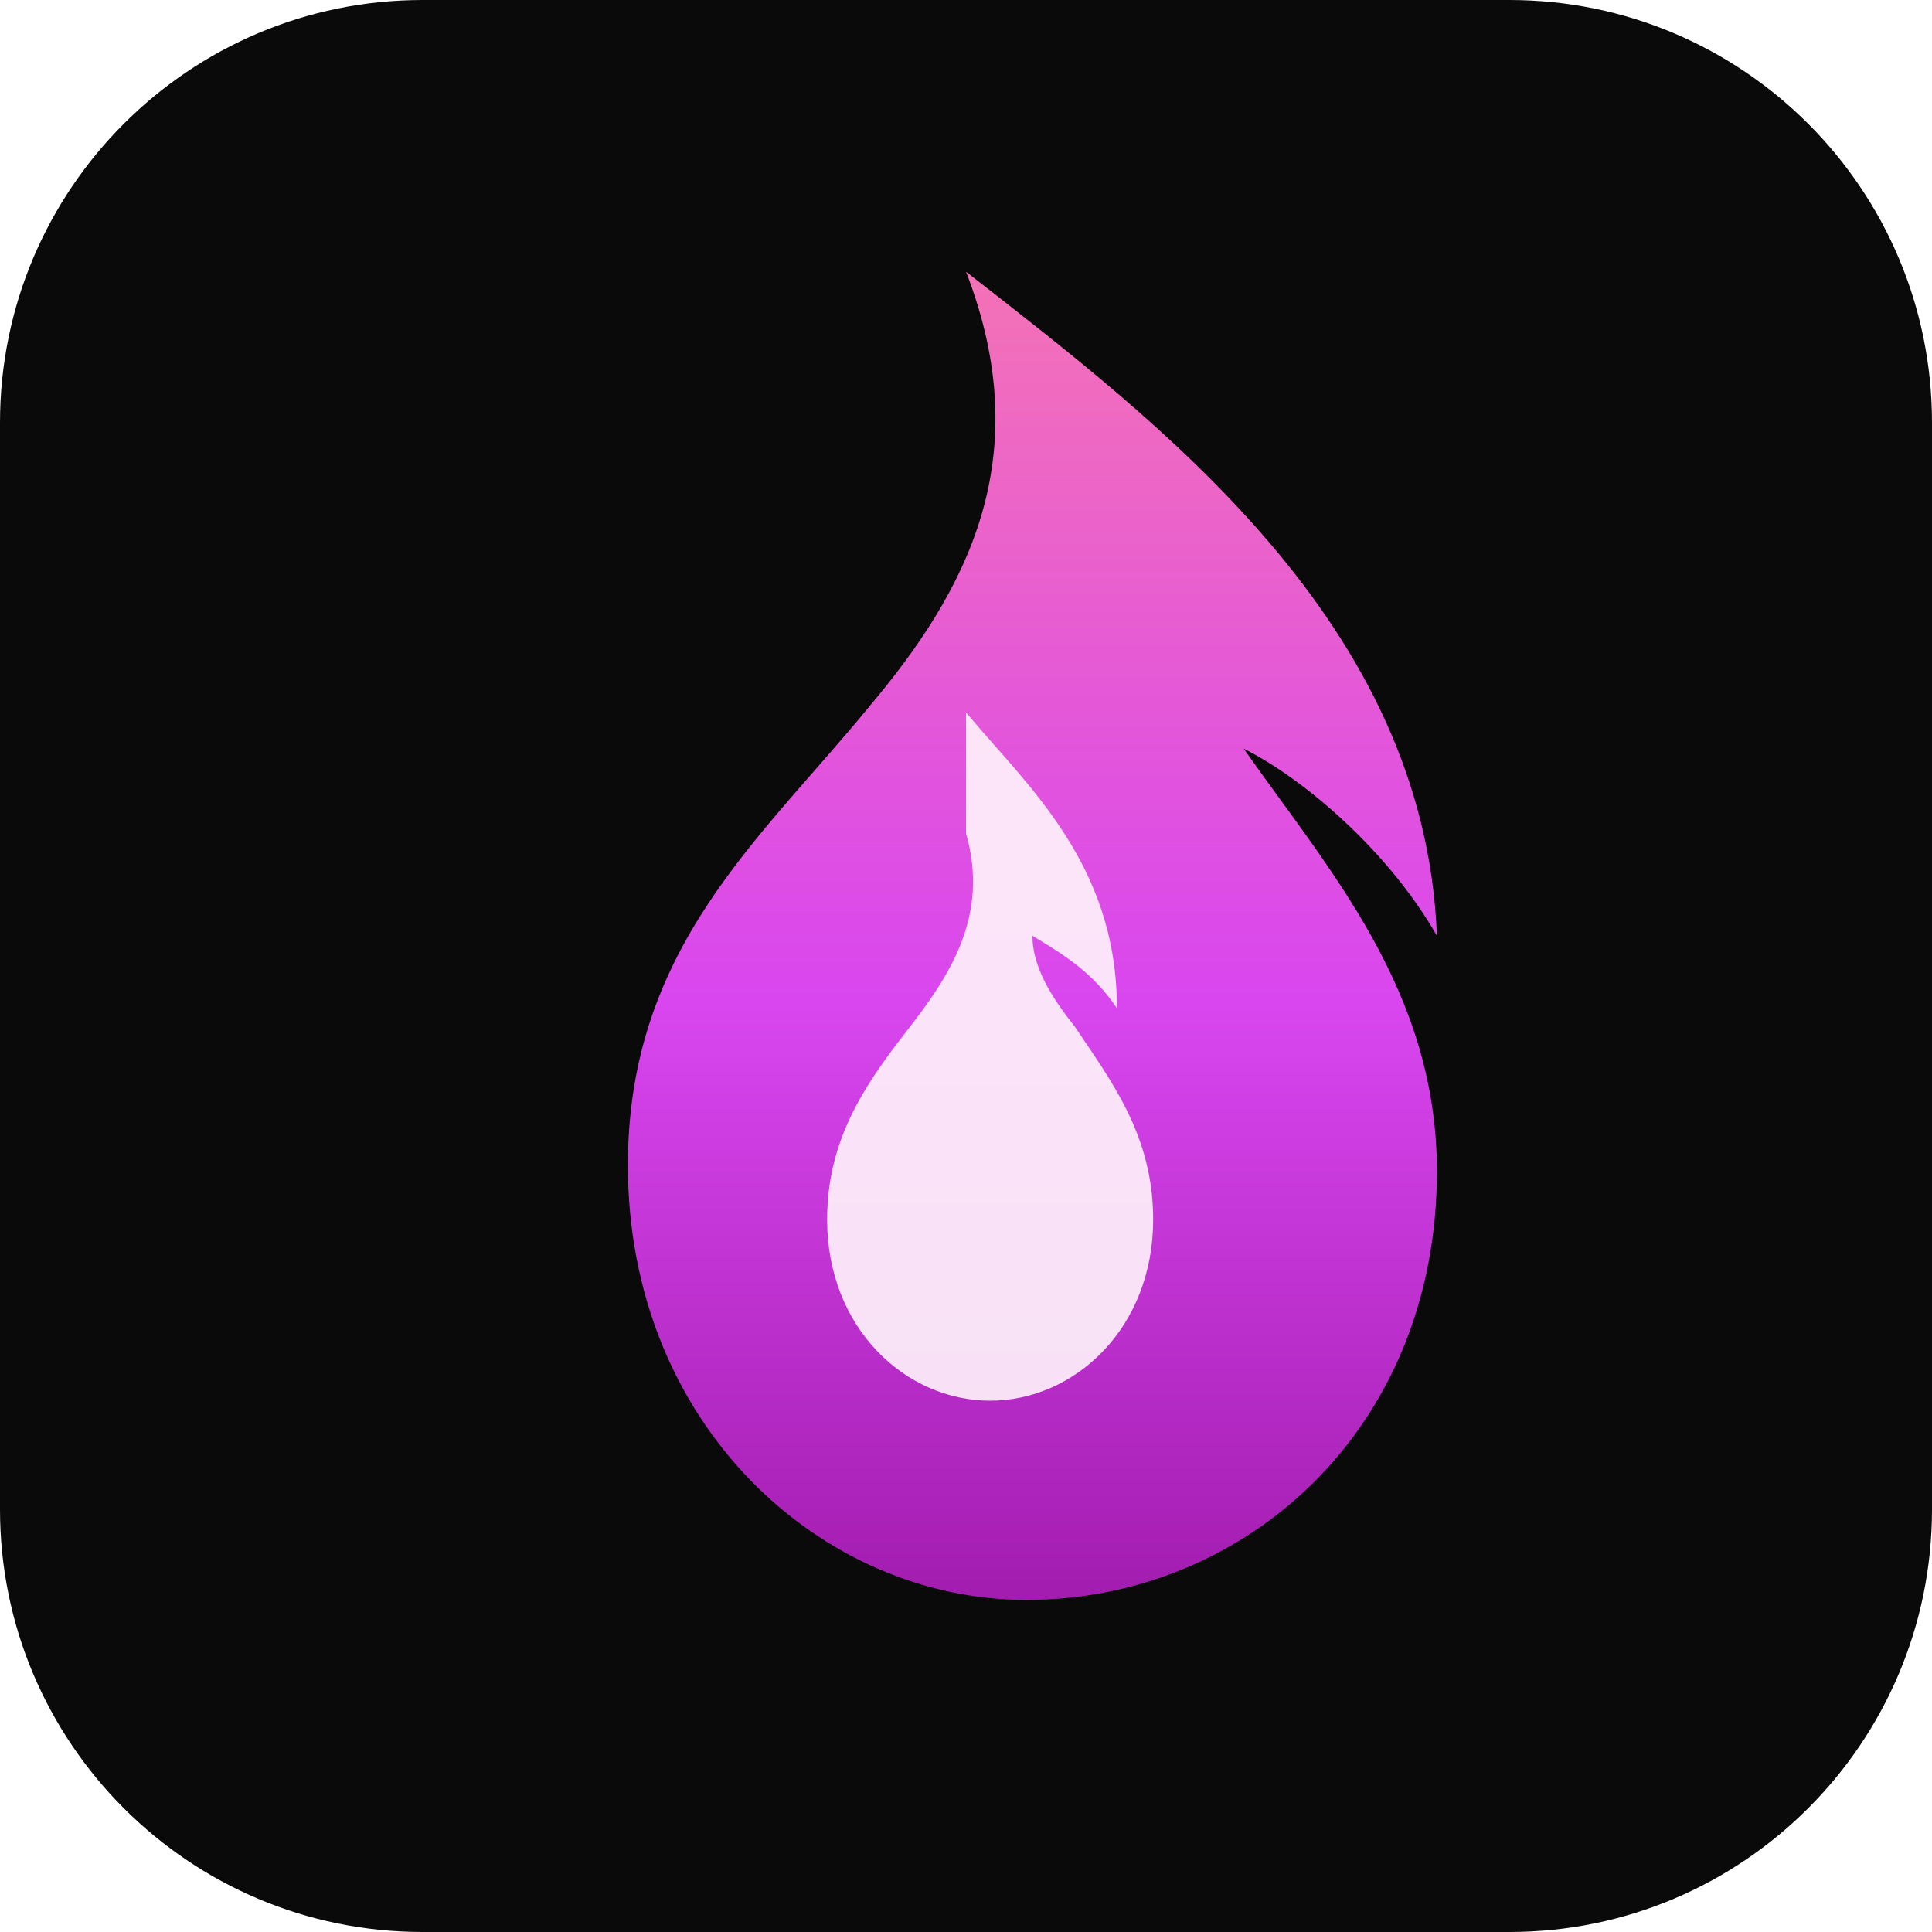
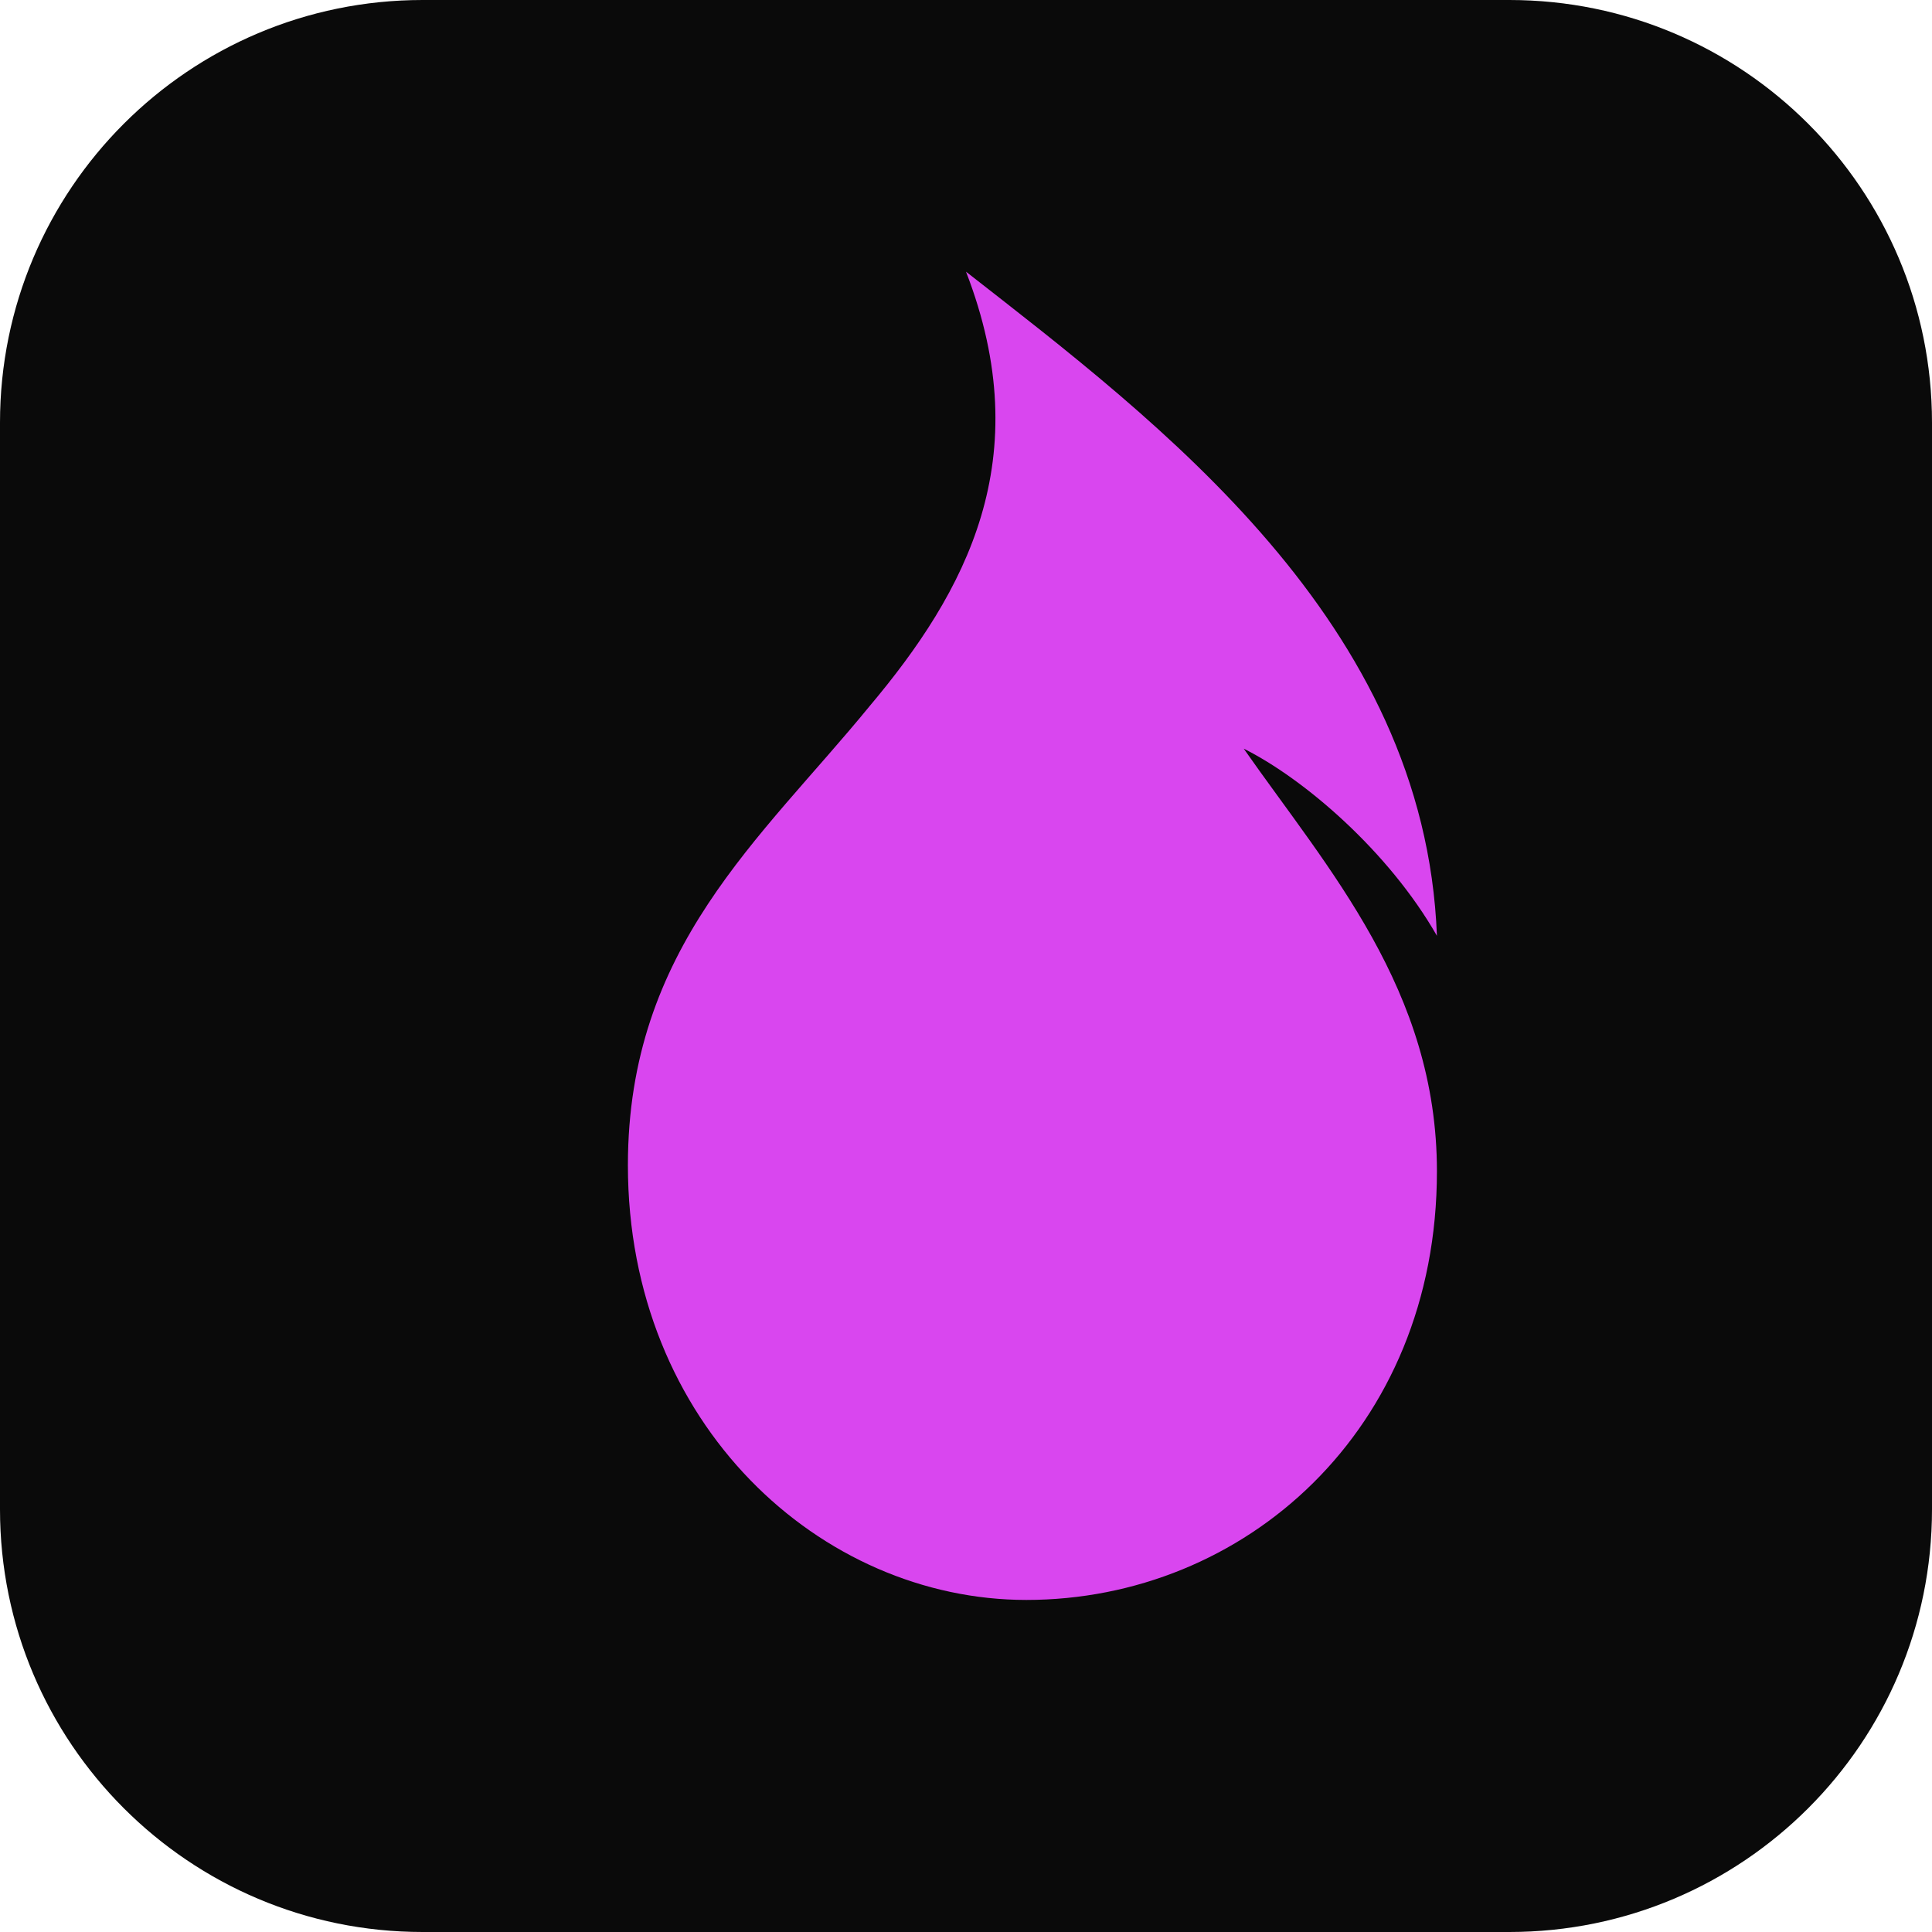
<svg xmlns="http://www.w3.org/2000/svg" viewBox="0 0 32 32">
-   <defs>
-     <linearGradient id="g" x1="0" y1="0" x2="0" y2="1">
-       <stop offset="0%" stop-color="#F472B6" />
-       <stop offset="55%" stop-color="#D946EF" />
-       <stop offset="100%" stop-color="#A21CAF" />
-     </linearGradient>
-   </defs>
  <rect width="32" height="32" rx="7" fill="#0A0A0A" />
-   <path d="M16 4.5c1.2 3.1 0 5.3-1.6 7.2-1.8 2.2-4 4-4 7.6 0 4.3 3.2 7.2 6.6 7.2 3.6 0 6.8-2.8 6.8-7.1 0-3-1.8-5-3.2-7 1 .5 2.4 1.7 3.2 3.1-.2-5.2-4.6-8.5-7.8-11Z" fill="url(#g)" />
-   <path d="M16 13.8c.4 1.4-.3 2.4-1 3.3-.7.9-1.3 1.8-1.3 3.1 0 1.8 1.3 3 2.7 3 1.4 0 2.7-1.2 2.7-3 0-1.4-.7-2.3-1.3-3.2-.4-.5-.7-1-.7-1.5.5.3 1 .6 1.4 1.2 0-2.4-1.5-3.7-2.5-4.9Z" fill="#FFF5FB" opacity=".9" />
+   <path d="M16 4.5c1.2 3.1 0 5.3-1.6 7.2-1.8 2.2-4 4-4 7.6 0 4.3 3.2 7.2 6.6 7.2 3.6 0 6.8-2.8 6.8-7.1 0-3-1.8-5-3.2-7 1 .5 2.4 1.7 3.2 3.1-.2-5.2-4.6-8.5-7.8-11Z" fill="#D946EF" />
</svg>
